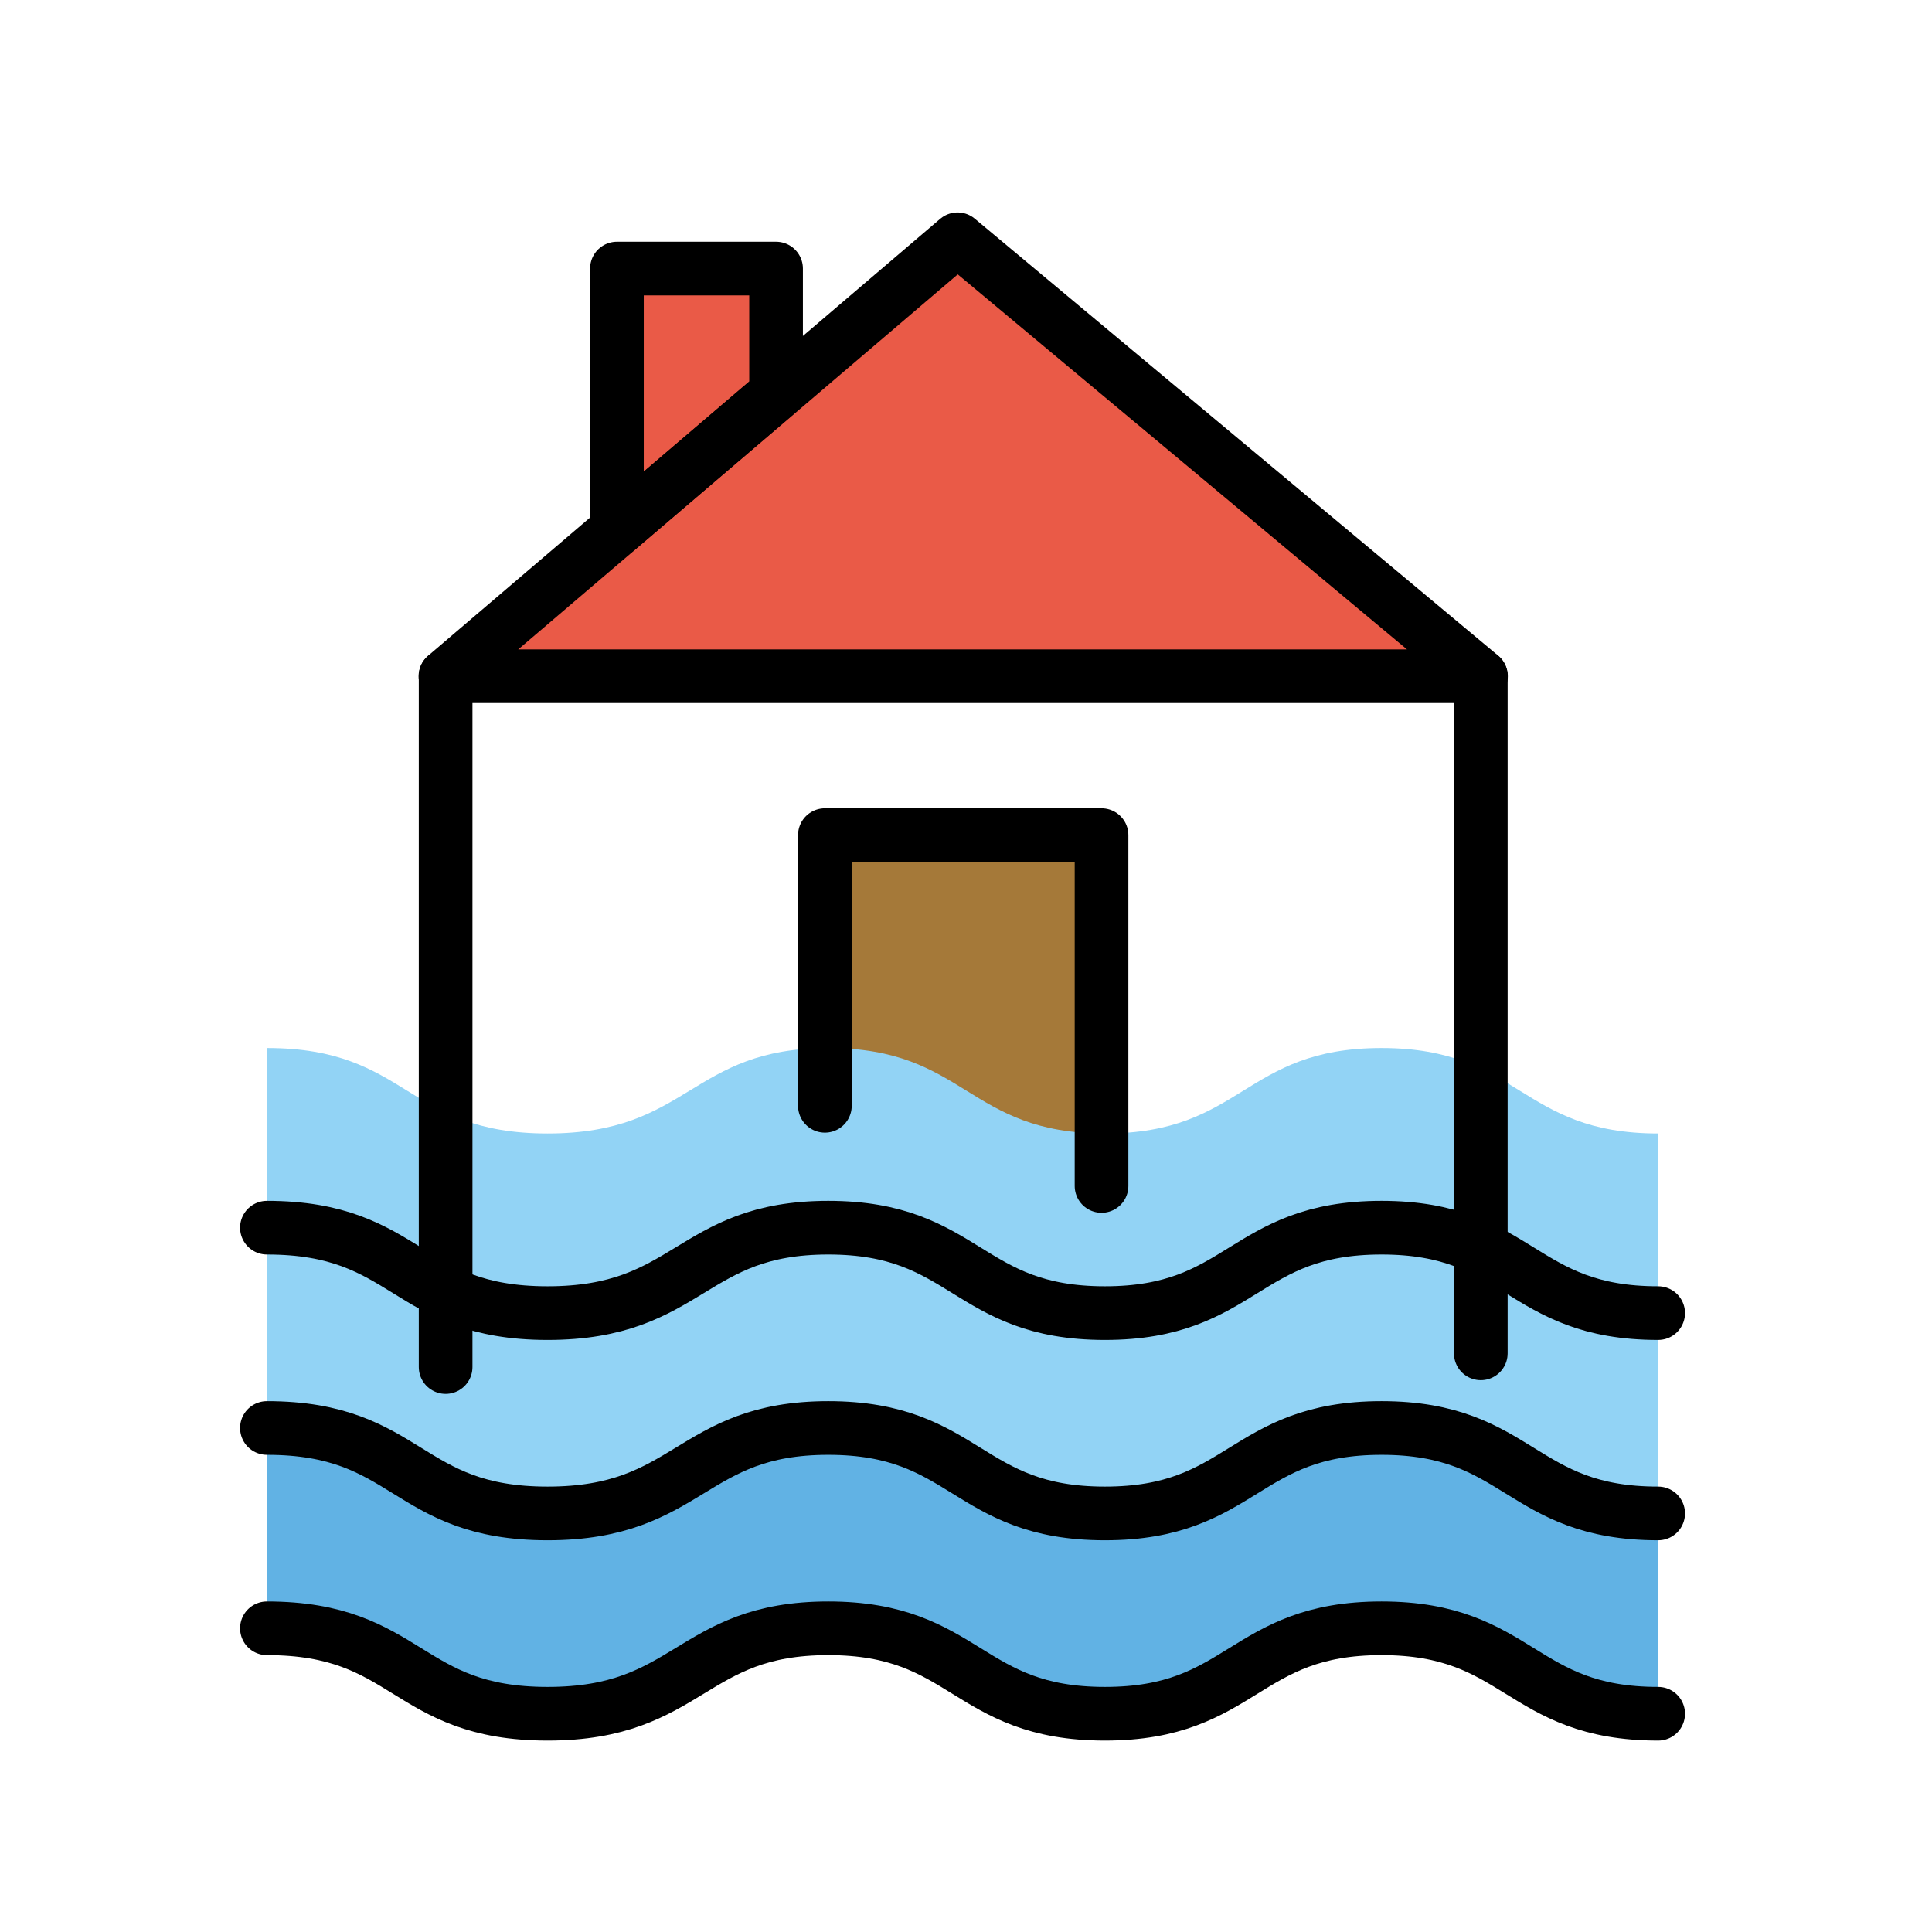
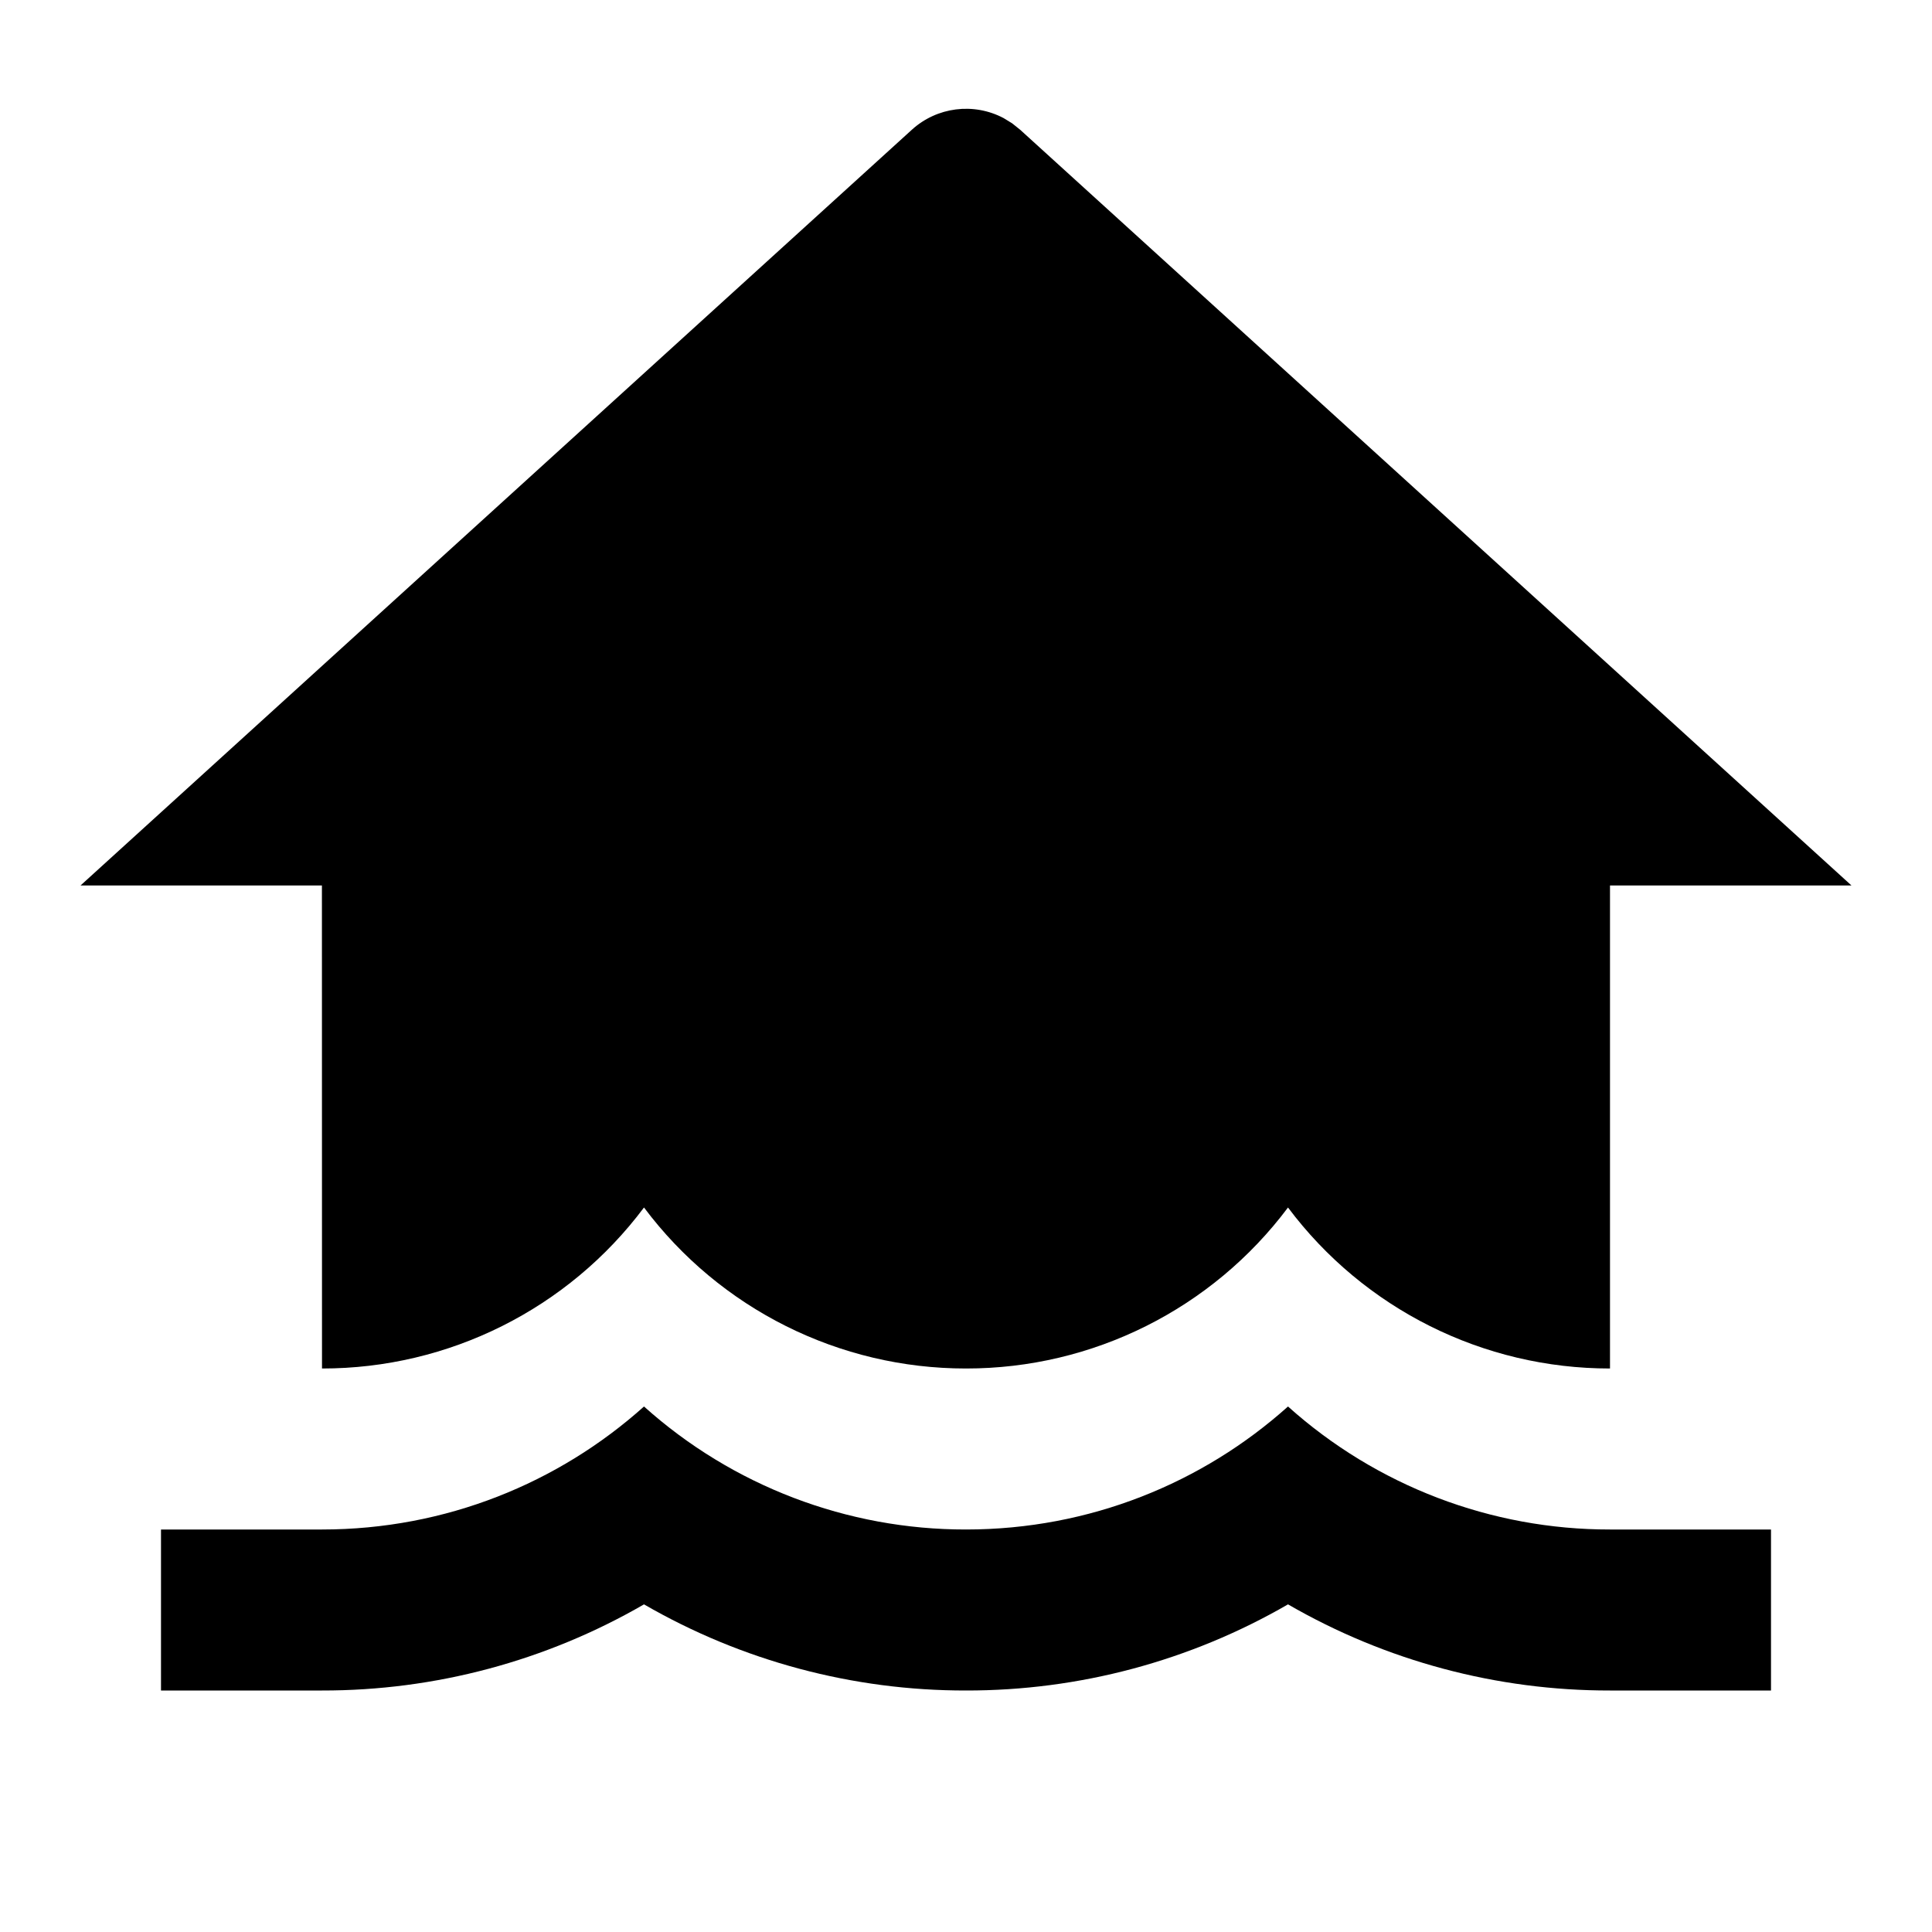
- <svg xmlns="http://www.w3.org/2000/svg" width="800px" height="800px" viewBox="0 0 72 72" id="emoji">
-   <g id="color">
-     <polygon fill="#a57939" points="41.051 31.123 30.741 31.123 30.741 44.767 41.051 48 41.051 31.123" />
-     <path fill="#61b2e4" d="M9.947,60.049c5.306,0,5.154,3.184,10.46,3.184s5.306-3.184,10.461-3.184,5.154,3.184,10.309,3.184,5.154-3.184,10.309-3.184S56.64,63.233,61.795,63.233V56.874c-5.154,0-5.154-3.184-10.309-3.184s-5.154,3.184-10.309,3.184S36.022,53.69,30.868,53.69s-5.154,3.184-10.461,3.184S15.253,53.69,9.947,53.69Z" />
-     <path fill="#92d3f5" d="M9.947,52.441c5.306,0,5.154,3.184,10.46,3.184S25.713,52.441,30.868,52.441s5.154,3.184,10.309,3.184,5.154-3.184,10.309-3.184,5.154,3.184,10.309,3.184V49.266c-5.154,0-5.154-3.184-10.309-3.184s-5.154,3.184-10.309,3.184-5.154-3.184-10.309-3.184-5.154,3.184-10.461,3.184-5.154-3.184-10.46-3.184Z" />
-     <path fill="#92d3f5" d="M9.947,45.417c5.306,0,5.154,3.184,10.46,3.184s5.306-3.184,10.461-3.184S36.022,48.6,41.177,48.6s5.154-3.184,10.309-3.184S56.64,48.6,61.795,48.6V42.241c-5.154,0-5.154-3.184-10.309-3.184s-5.154,3.184-10.309,3.184-5.154-3.184-10.309-3.184-5.154,3.184-10.461,3.184-5.154-3.184-10.46-3.184Z" />
-     <polygon fill="#ea5a47" points="16.6 25.201 35.686 8.917 55.192 25.201 16.6 25.201" />
-     <polygon fill="#ea5a47" points="28.922 14.674 28.922 10.009 22.991 10.009 22.991 19.743 28.922 14.674" />
-   </g>
-   <g id="line">
-     <line x1="55.185" x2="55.185" y1="50.435" y2="25.201" fill="none" stroke="#000000" stroke-linecap="round" stroke-linejoin="round" stroke-width="2" />
-     <line x1="16.607" x2="16.607" y1="25.201" y2="50.946" fill="none" stroke="#000000" stroke-linecap="round" stroke-linejoin="round" stroke-width="2" />
-     <polygon fill="none" stroke="#000000" stroke-linecap="round" stroke-linejoin="round" stroke-width="2" points="16.6 25.201 35.686 8.917 55.192 25.201 16.6 25.201" />
-     <polygon fill="none" stroke="#000000" stroke-linecap="round" stroke-linejoin="round" stroke-width="2" points="28.922 14.674 28.922 10.009 22.991 10.009 22.991 19.743 28.922 14.674" />
-     <polyline fill="none" stroke="#000000" stroke-linecap="round" stroke-linejoin="round" stroke-width="2" points="30.741 41.21 30.741 31.123 41.051 31.123 41.051 44.197" />
-     <path fill="none" stroke="#000000" stroke-linecap="round" stroke-linejoin="round" stroke-width="2" d="M61.795,56.401c-5.154,0-5.154-3.184-10.309-3.184s-5.154,3.184-10.309,3.184-5.154-3.184-10.309-3.184-5.154,3.184-10.461,3.184-5.154-3.184-10.46-3.184" />
-     <path fill="none" stroke="#000000" stroke-linecap="round" stroke-linejoin="round" stroke-width="2" d="M61.795,48.936c-5.154,0-5.154-3.184-10.309-3.184s-5.154,3.184-10.309,3.184S36.022,45.752,30.868,45.752s-5.154,3.184-10.461,3.184S15.253,45.752,9.947,45.752" />
-     <path fill="none" stroke="#000000" stroke-linecap="round" stroke-linejoin="round" stroke-width="2" d="M61.795,63.866c-5.154,0-5.154-3.184-10.309-3.184s-5.154,3.184-10.309,3.184-5.154-3.184-10.309-3.184-5.154,3.184-10.461,3.184-5.154-3.184-10.46-3.184" />
+ <svg xmlns="http://www.w3.org/2000/svg" width="800px" height="800px" viewBox="0 0 24 24">
+   <g>
+     <path fill="none" d="M0 0h24v24H0z" />
+     <path d="M16 17.472A5.978 5.978 0 0 0 20 19h2v2h-2a7.963 7.963 0 0 1-4-1.07A7.96 7.96 0 0 1 12 21a7.963 7.963 0 0 1-4-1.07A7.96 7.96 0 0 1 4 21H2v-2h2c1.537 0 2.94-.578 4-1.528A5.978 5.978 0 0 0 12 19c1.537 0 2.94-.578 4-1.528zm-3.427-15.94l.1.08L23 11h-3v6a4.992 4.992 0 0 1-4-2 4.99 4.99 0 0 1-4 2 4.992 4.992 0 0 1-4-2 4.99 4.99 0 0 1-4 2l-.001-6H1l10.327-9.388a1 1 0 0 1 1.14-.145l.106.065z" />
  </g>
</svg>
